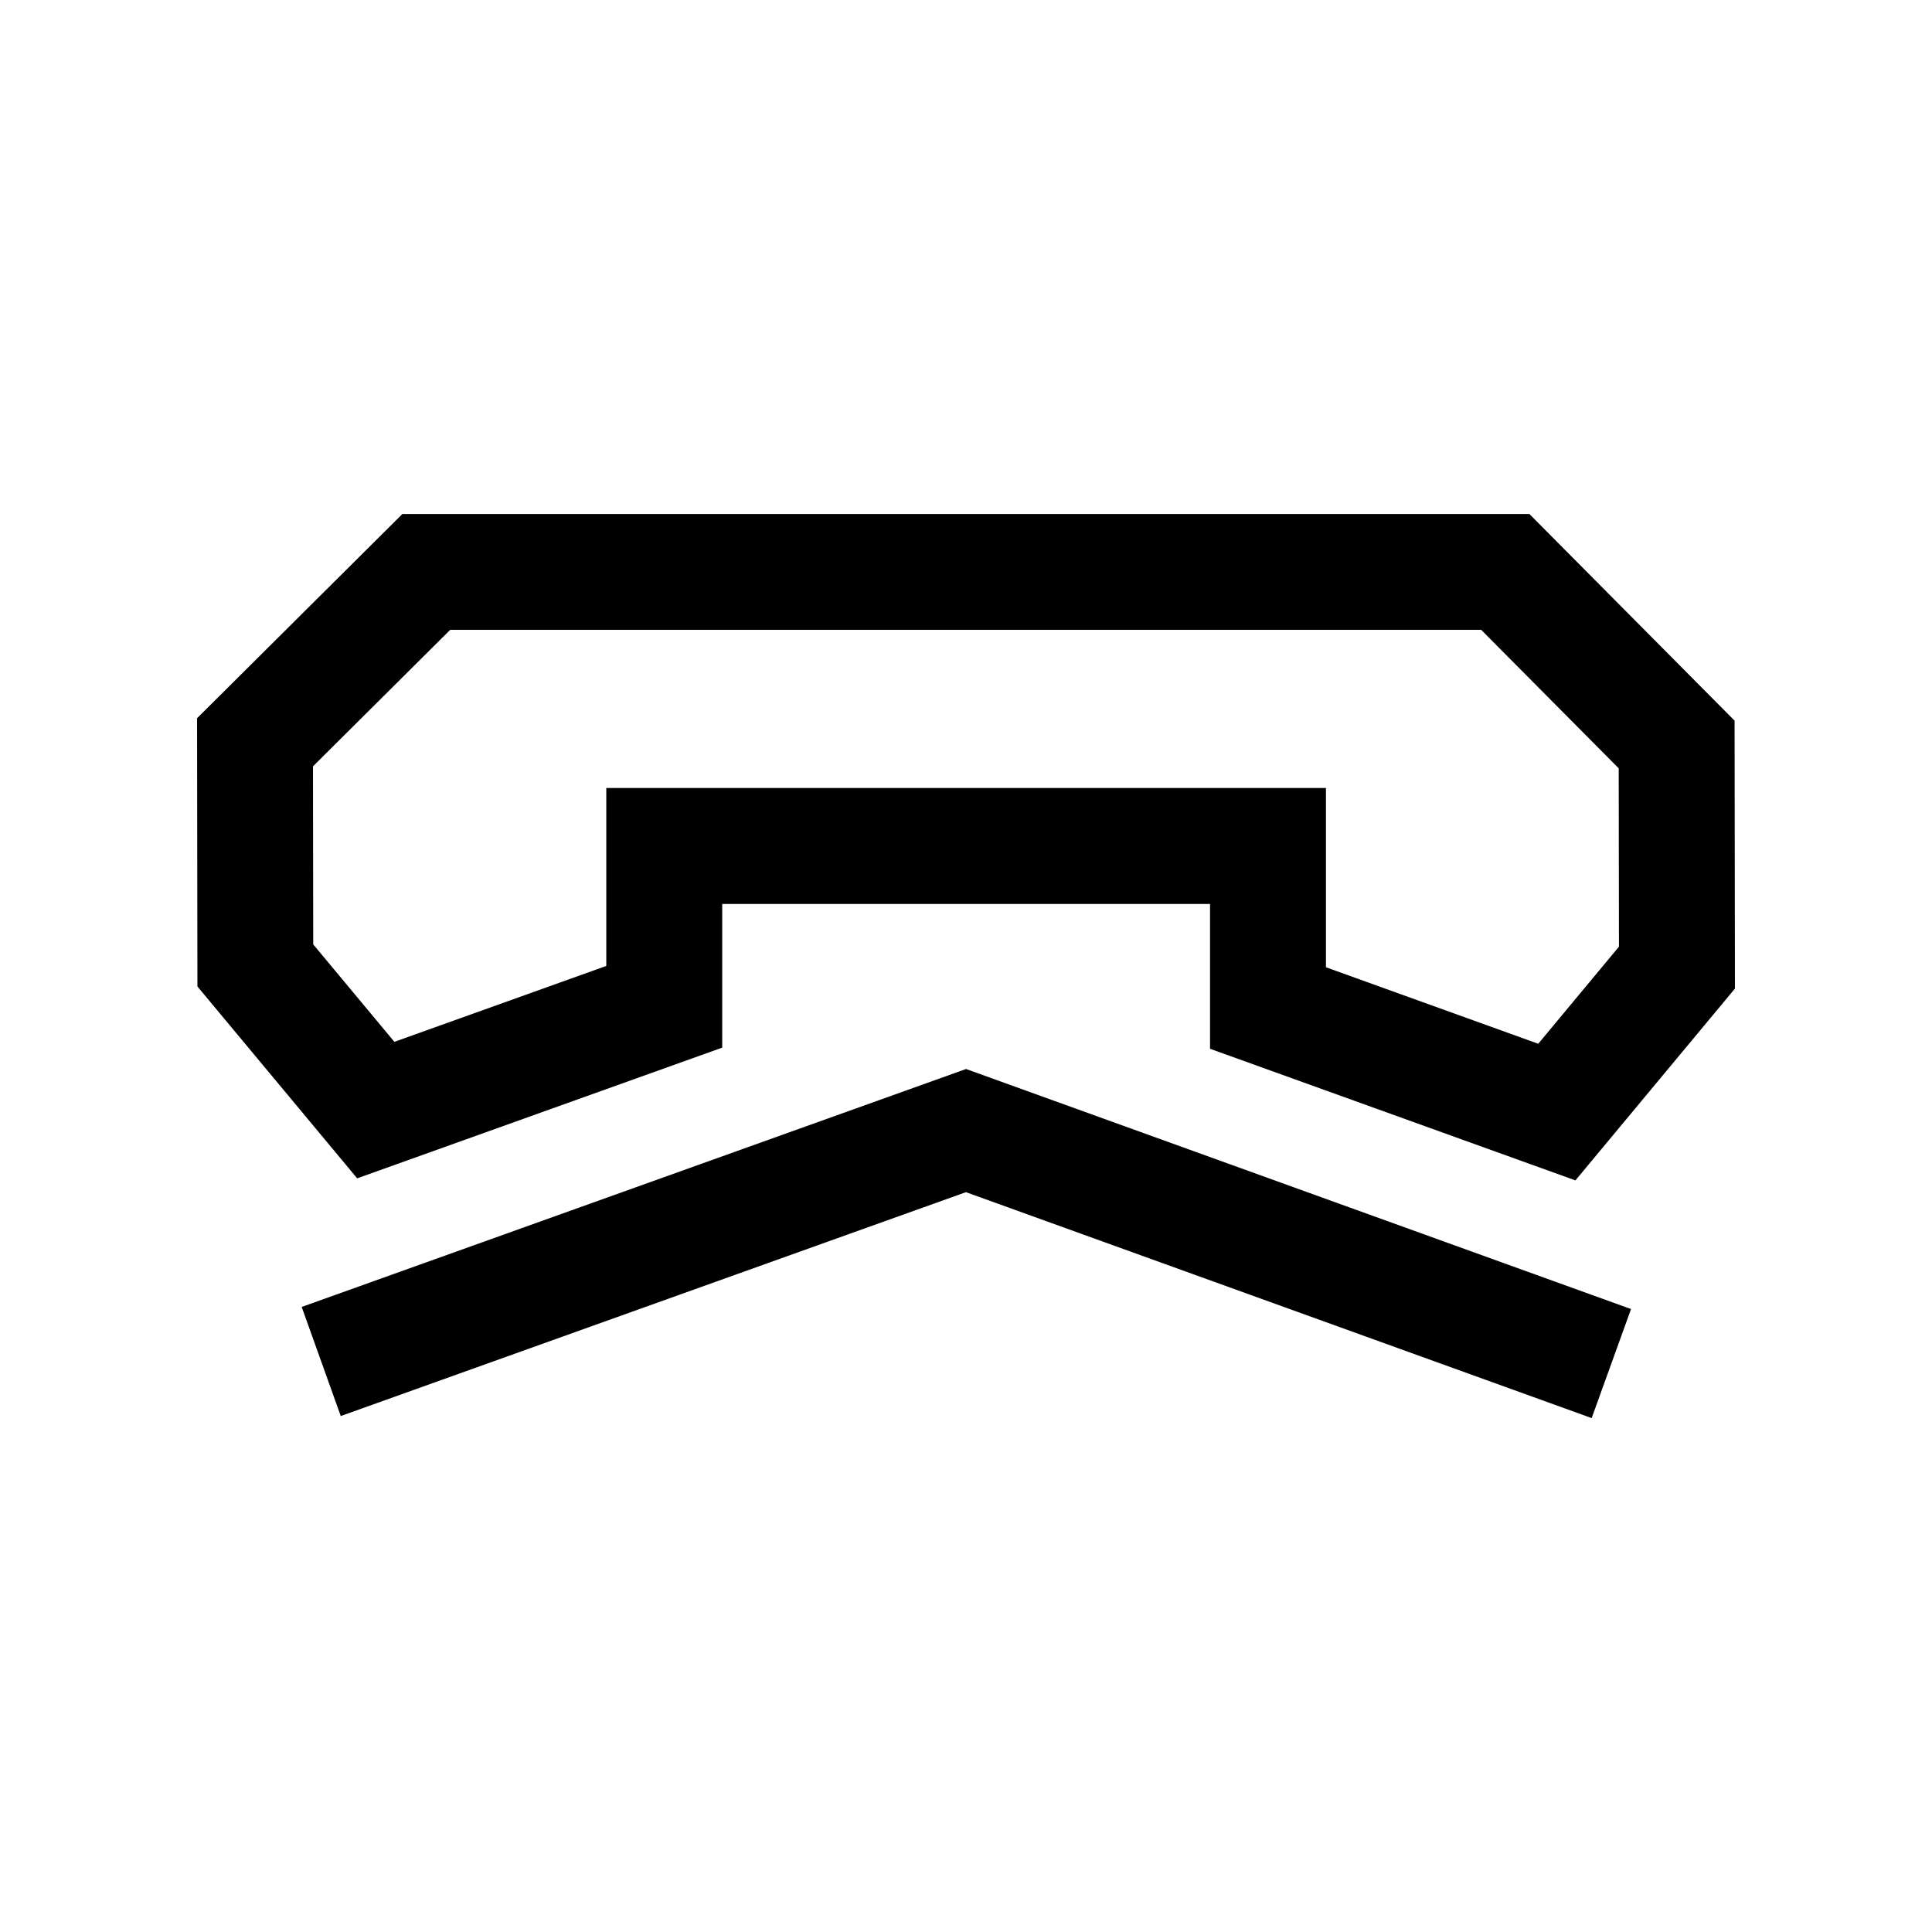
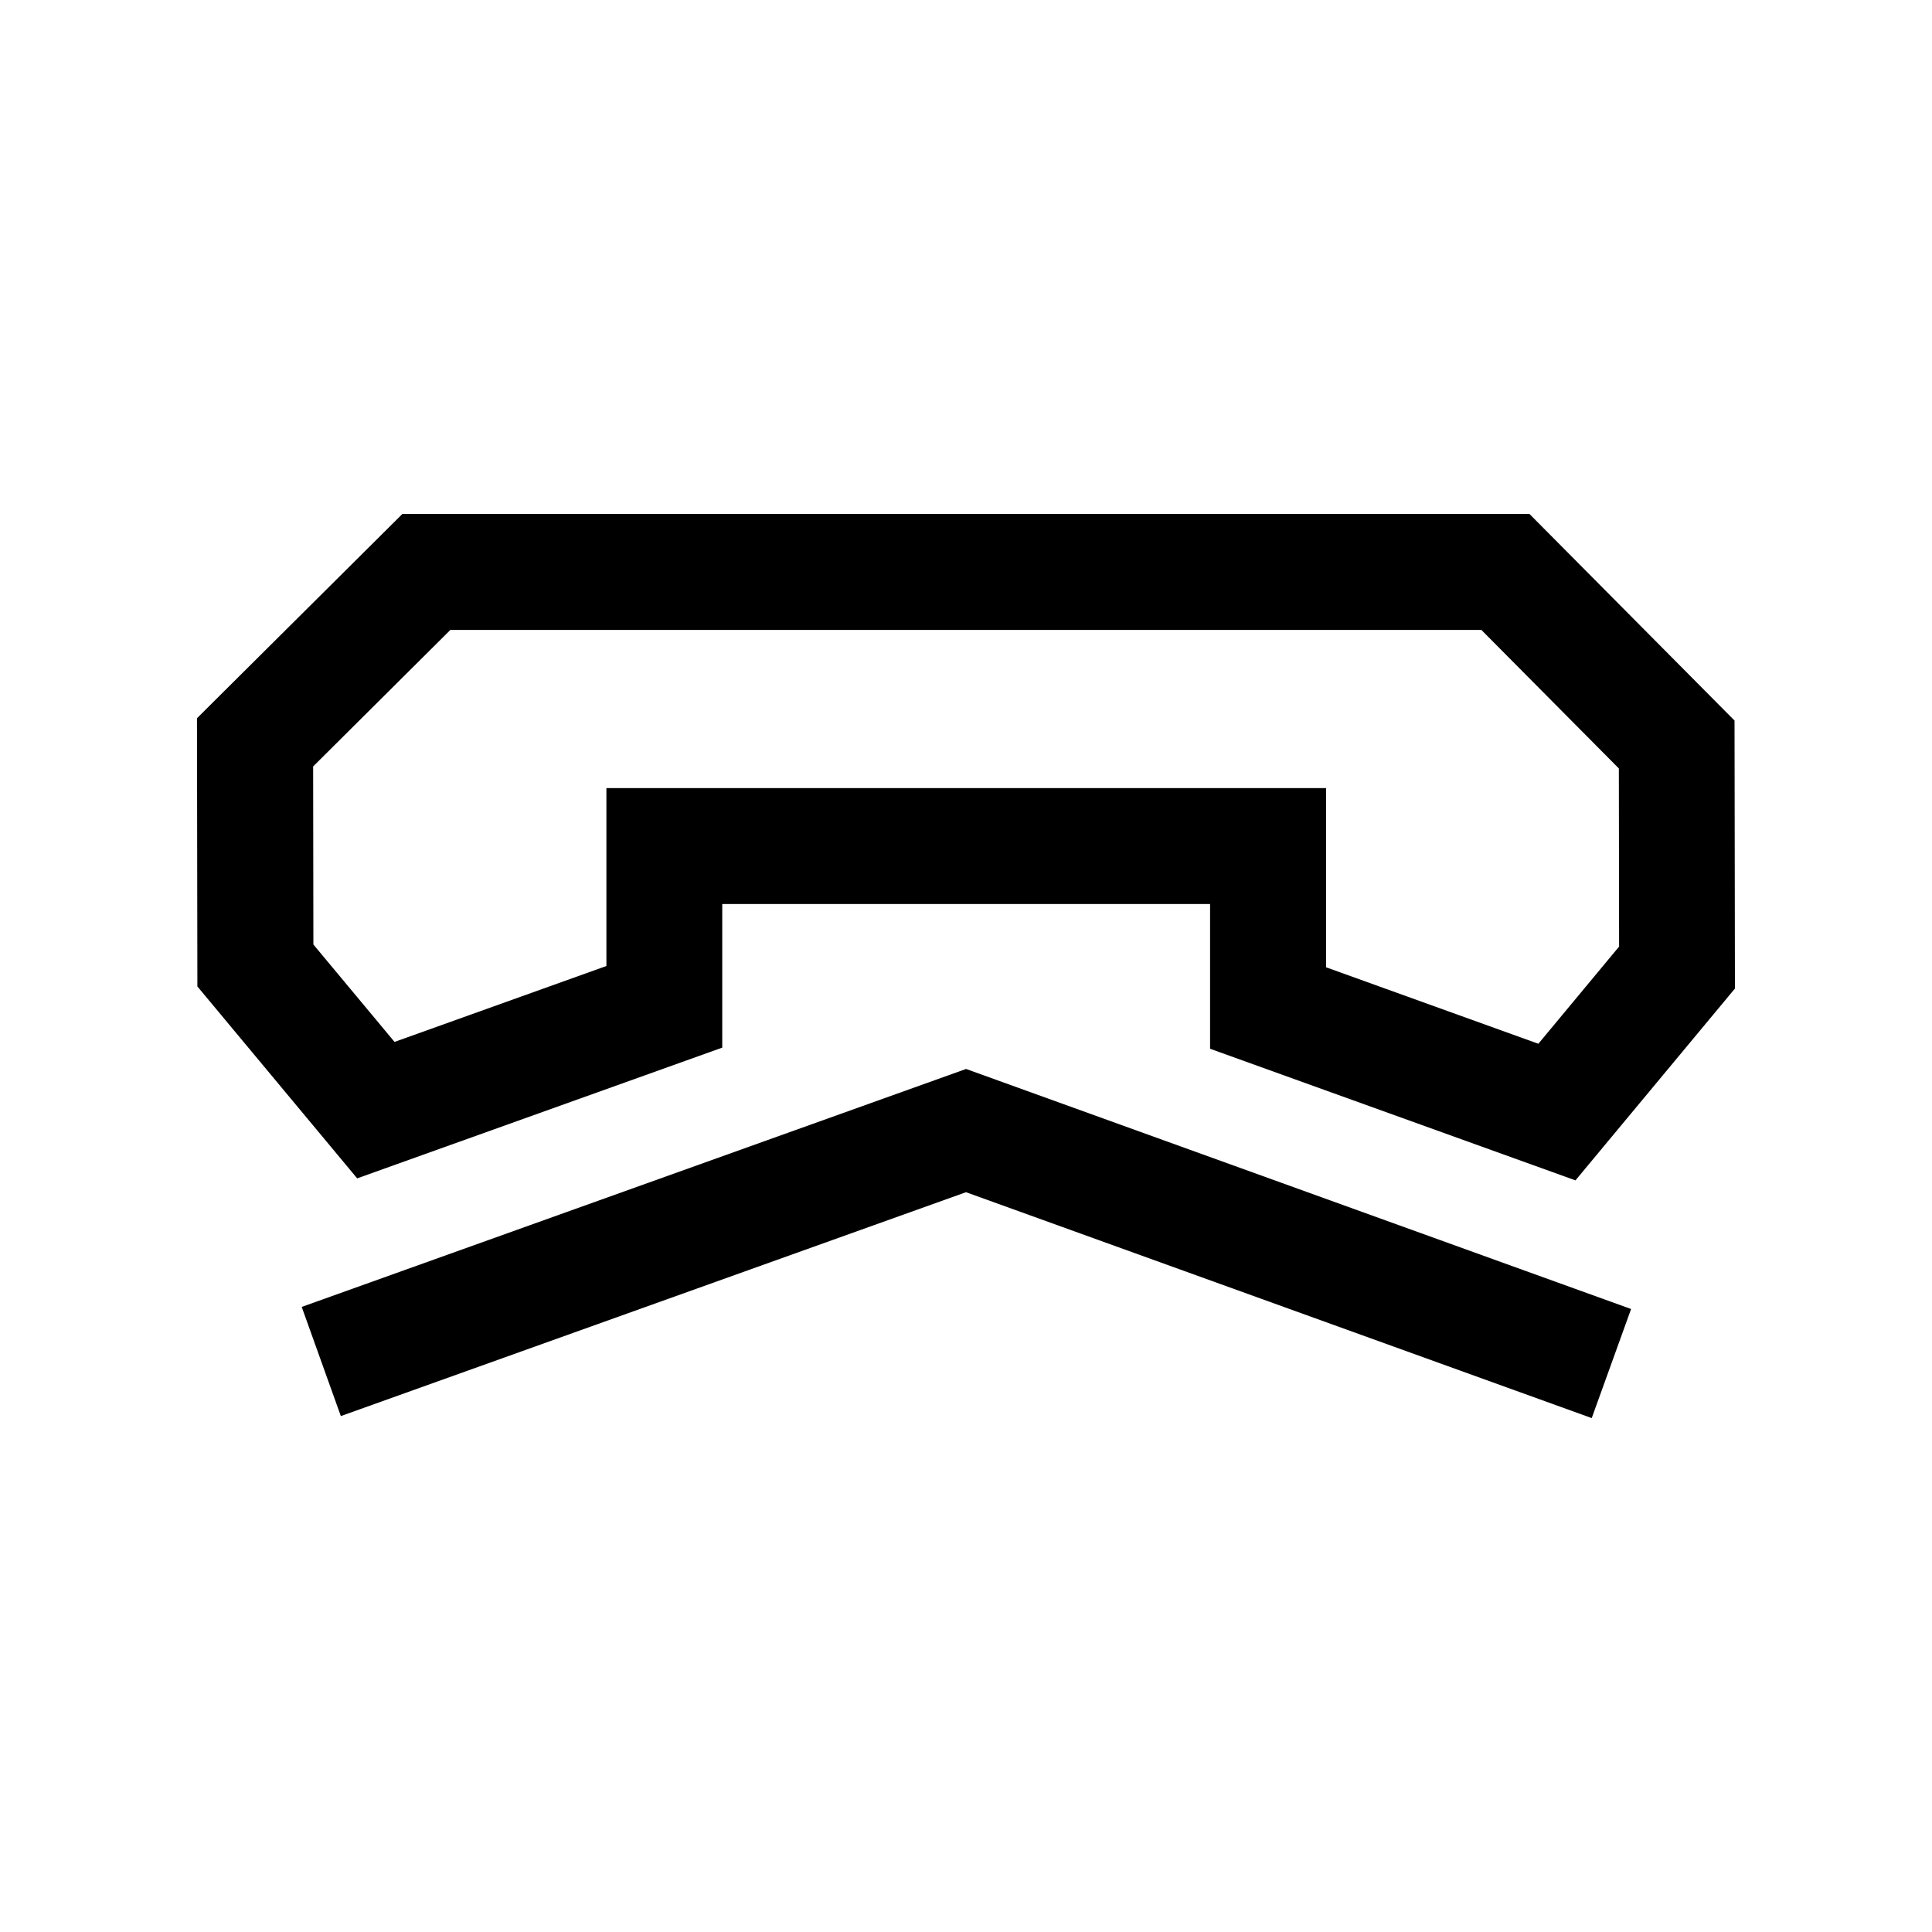
- <svg xmlns="http://www.w3.org/2000/svg" version="1.1" width="32" height="32" viewBox="0 0 32 32">
-   <path d="M6.666 8.512l-3.402 3.384 0.006 4.443 2.646 3.178 6.046-2.165v-2.379h8.080v2.398l6.052 2.18 2.642-3.177-0.006-4.438-3.398-3.422h-18.667zM26.815 15.68l-1.337 1.608-3.516-1.267v-2.969h-11.92v2.947l-3.51 1.257-1.344-1.614-0.004-2.949 2.273-2.261h17.076l2.278 2.294 0.004 2.953z" />
-   <path d="M27.015 21.682l-11.014-3.976-11.004 3.941 0.647 1.807 10.355-3.708 10.364 3.742z" />
+ <svg xmlns="http://www.w3.org/2000/svg" version="1.1" width="24" height="24" viewBox="0 0 24 24">
+   <path d="M4.999 6.384l-2.552 2.538 0.005 3.332 1.985 2.384 4.535-1.624v-1.784h6.060v1.798l4.539 1.635 1.981-2.383-0.005-3.329-2.548-2.567h-14zM20.112 11.76l-1.002 1.206-2.637-0.95v-2.226h-8.94v2.21l-2.632 0.943-1.008-1.21-0.003-2.212 1.705-1.696h12.807l1.708 1.721 0.003 2.215z" />
+   <path d="M20.262 16.261l-8.261-2.982-8.253 2.956 0.486 1.356 7.766-2.781 7.773 2.806z" />
</svg>
